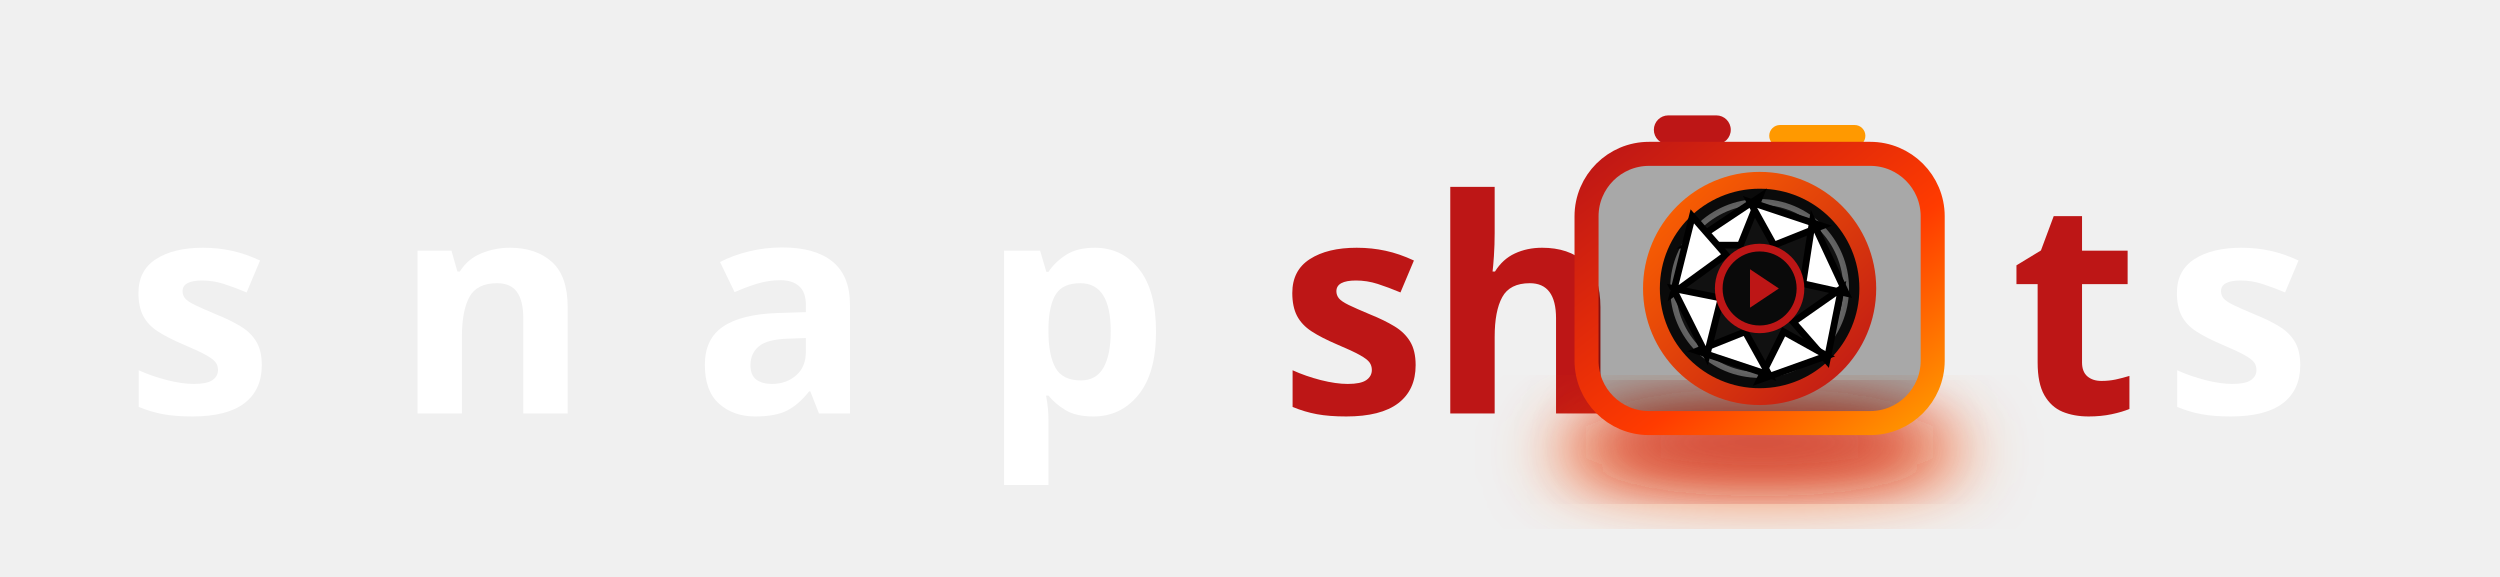
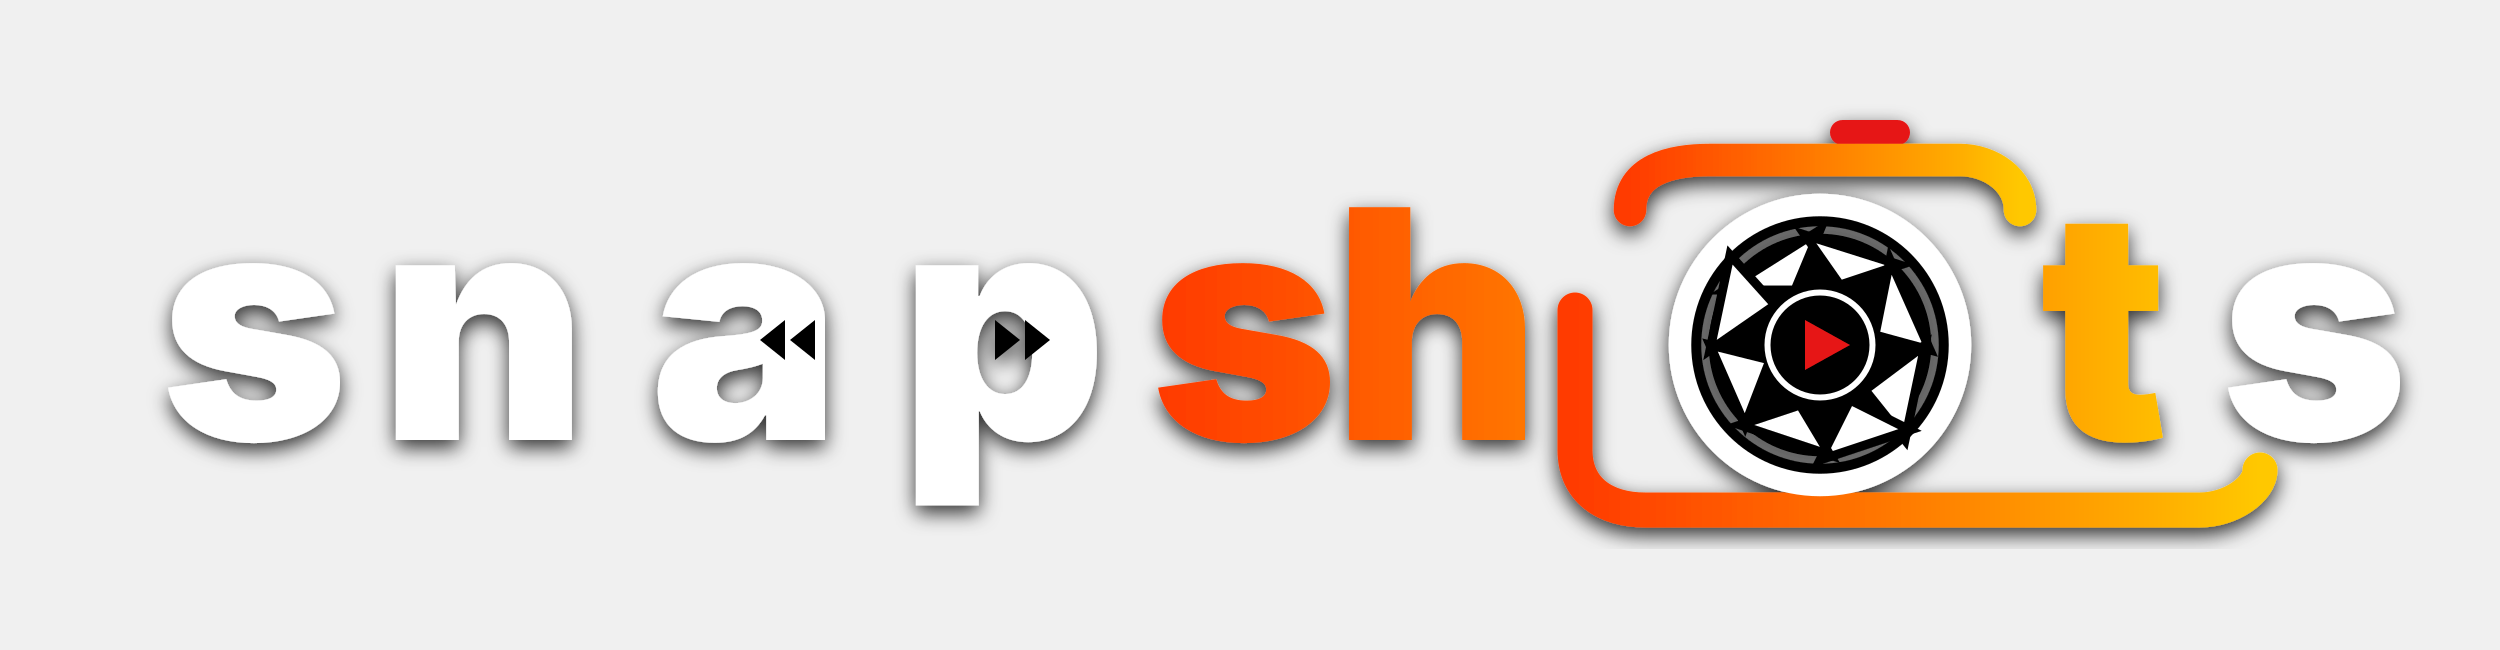
- <svg xmlns="http://www.w3.org/2000/svg" viewBox="0 0 520 120" width="520" height="120" fill="none">
+ <svg xmlns="http://www.w3.org/2000/svg" viewBox="0 0 500 130" width="500" height="130" fill="none">
  <defs>
-     <linearGradient id="camGradLight" x1="0%" y1="0%" x2="100%" y2="100%">
-       <stop offset="0%" stop-color="#bd1616" />
-       <stop offset="60%" stop-color="#ff3b00" />
-       <stop offset="100%" stop-color="#ff9900" />
+     <linearGradient id="camGrad" x1="0%" y1="0%" x2="100%" y2="0%">
+       <stop offset="0%" stop-color="#FF3B00" />
+       <stop offset="45%" stop-color="#FF7700" />
+       <stop offset="85%" stop-color="#FFAE00" />
+       <stop offset="100%" stop-color="#FFC800" />
    </linearGradient>
-     <filter id="underGlowLight" x="-30%" y="-30%" width="160%" height="160%">
-       <feGaussianBlur stdDeviation="7" result="blur" />
+     <linearGradient id="shGrad" x1="0%" y1="0%" x2="100%" y2="0%">
+       <stop offset="0%" stop-color="#FF3A00" />
+       <stop offset="100%" stop-color="#FF7500" />
+     </linearGradient>
+     <linearGradient id="tGrad" x1="0%" y1="0%" x2="100%" y2="0%">
+       <stop offset="0%" stop-color="#FFA000" />
+       <stop offset="100%" stop-color="#FFBE00" />
+     </linearGradient>
+     <filter id="subtleGlow" x="-10%" y="-10%" width="120%" height="120%">
+       <feDropShadow dx="0" dy="1.5" stdDeviation="2" flood-color="#000000" flood-opacity="0.8" />
    </filter>
-     <linearGradient id="lensRingLight" x1="0%" y1="0%" x2="100%" y2="100%">
-       <stop offset="0%" stop-color="#ff6600" />
-       <stop offset="100%" stop-color="#bd1616" />
-     </linearGradient>
  </defs>
-   <g>
-     <text x="26" y="86" fill="#ffffff" font-family="'Montserrat', 'Plus Jakarta Sans', system-ui, sans-serif" font-weight="900" font-size="62">s</text>
-     <text x="82" y="86" fill="#ffffff" font-family="'Montserrat', 'Plus Jakarta Sans', system-ui, sans-serif" font-weight="900" font-size="62">n</text>
-     <text x="144" y="86" fill="#ffffff" font-family="'Montserrat', 'Plus Jakarta Sans', system-ui, sans-serif" font-weight="900" font-size="62">a</text>
-     <text x="204" y="86" fill="#ffffff" font-family="'Plus Jakarta Sans', 'Montserrat', system-ui, sans-serif" font-weight="900" font-size="62">p</text>
-     <text x="266" y="86" fill="#bd1616" font-family="'Plus Jakarta Sans', 'Montserrat', system-ui, sans-serif" font-weight="900" font-size="62">sh</text>
-     <ellipse cx="366" cy="94" rx="44" ry="10" fill="#ff5500" opacity="0.65" filter="url(#underGlowLight)" />
-     <ellipse cx="366" cy="92" rx="36" ry="8" fill="#bd1616" opacity="0.75" filter="url(#underGlowLight)" />
-     <rect x="344" y="24" width="16" height="6" rx="3" fill="#bd1616" />
-     <rect x="368" y="26" width="20" height="4.5" rx="2.25" fill="#ff9900" />
-     <rect x="330" y="32" width="72" height="56" rx="13" stroke="url(#camGradLight)" stroke-width="5" fill="#000000" fill-opacity="0.3" />
-     <circle cx="366" cy="60" r="22.5" fill="#0a0a0a" stroke="url(#lensRingLight)" stroke-width="3.5" />
-     <circle cx="366" cy="60" r="18" fill="#111111" stroke="#ffffff" stroke-width="1.2" stroke-opacity="0.35" />
-     <g transform="translate(366, 60)" fill="#ffffff" stroke="#000000" stroke-width="1.4">
-       <path d="M-15 -9 L0 -19 L-4 -9 Z" />
-       <path d="M-2 -18 L13 -13 L3 -9 Z" />
-       <path d="M11 -14 L18 1 L9 -1 Z" />
-       <path d="M17 0 L14 15 L7 7 Z" />
-       <path d="M14 14 L0 19 L5 9 Z" />
-       <path d="M2 18 L-13 13 L-3 9 Z" />
-       <path d="M-11 14 L-18 0 L-8 2 Z" />
-       <path d="M-18 1 L-14 -15 L-7 -7 Z" />
+   <g filter="url(#subtleGlow)">
+     <text x="32" y="88" fill="#FFFFFF" font-family="'Plus Jakarta Sans', 'Inter', 'Montserrat', system-ui, sans-serif" font-weight="900" font-size="64" letter-spacing="-1">s</text>
+     <text x="76" y="88" fill="#FFFFFF" font-family="'Plus Jakarta Sans', 'Inter', 'Montserrat', system-ui, sans-serif" font-weight="900" font-size="64" letter-spacing="-1">n</text>
+     <text x="130" y="88" fill="#FFFFFF" font-family="'Plus Jakarta Sans', 'Inter', 'Montserrat', system-ui, sans-serif" font-weight="900" font-size="64" letter-spacing="-1">a</text>
+     <path d="M158 68 L163 64 L163 72 Z" fill="#000000" />
+     <path d="M152 68 L157 64 L157 72 Z" fill="#000000" />
+     <text x="180" y="88" fill="#FFFFFF" font-family="'Plus Jakarta Sans', 'Inter', 'Montserrat', system-ui, sans-serif" font-weight="900" font-size="64" letter-spacing="-1">p</text>
+     <path d="M204 68 L199 64 L199 72 Z" fill="#000000" />
+     <path d="M210 68 L205 64 L205 72 Z" fill="#000000" />
+     <text x="230" y="88" fill="url(#shGrad)" font-family="'Plus Jakarta Sans', 'Inter', 'Montserrat', system-ui, sans-serif" font-weight="900" font-size="64" letter-spacing="-1">sh</text>
+     <rect x="366" y="24" width="16" height="5" rx="2.5" fill="#E61919" />
+     <path d="M326 42 C326 34, 334 32, 342 32 L392 32 C398 32, 404 36, 404 42" stroke="url(#camGrad)" stroke-width="6.5" stroke-linecap="round" fill="none" />
+     <path d="M315 62 L315 90 C315 98, 321 102, 329 102 L440 102 C446 102, 452 98, 452 94" stroke="url(#camGrad)" stroke-width="7" stroke-linecap="round" fill="none" />
+     <g transform="translate(364, 69)">
+       <circle cx="0" cy="0" r="28" fill="#050505" stroke="#FFFFFF" stroke-width="4.5" />
+       <circle cx="0" cy="0" r="23" fill="#000000" stroke="#FFFFFF" stroke-width="1.5" stroke-opacity="0.4" />
+       <g stroke="#000000" stroke-width="1.8" fill="#FFFFFF">
+         <path d="M-19 -11 L0 -23 L-5 -11 Z" />
+         <path d="M-3 -22 L16 -16 L4 -12 Z" />
+         <path d="M14 -17 L22 1 L11 -2 Z" />
+         <path d="M21 0 L17 19 L9 9 Z" />
+         <path d="M18 17 L0 23 L6 11 Z" />
+         <path d="M2 22 L-16 16 L-4 12 Z" />
+         <path d="M-15 16 L-22 0 L-10 3 Z" />
+         <path d="M-22 1 L-18 -18 L-9 -8 Z" />
+       </g>
+       <circle cx="0" cy="0" r="10.5" fill="#000000" stroke="#FFFFFF" stroke-width="1.2" />
+       <polygon points="-3,-5 6,0 -3,5" fill="#E61919" />
    </g>
-     <circle cx="366" cy="60" r="8.5" fill="#0a0a0a" stroke="#bd1616" stroke-width="1.6" />
-     <polygon points="364,56 370,60 364,64" fill="#bd1616" />
-     <text x="418" y="86" fill="#bd1616" font-family="'Plus Jakarta Sans', 'Montserrat', system-ui, sans-serif" font-weight="900" font-size="62">t</text>
-     <text x="450" y="86" fill="#ffffff" font-family="'Plus Jakarta Sans', 'Montserrat', system-ui, sans-serif" font-weight="900" font-size="62">s</text>
+     <text x="408" y="88" fill="url(#tGrad)" font-family="'Plus Jakarta Sans', 'Inter', 'Montserrat', system-ui, sans-serif" font-weight="900" font-size="64" letter-spacing="-1">t</text>
+     <text x="444" y="88" fill="#FFFFFF" font-family="'Plus Jakarta Sans', 'Inter', 'Montserrat', system-ui, sans-serif" font-weight="900" font-size="64" letter-spacing="-1">s</text>
  </g>
</svg>
